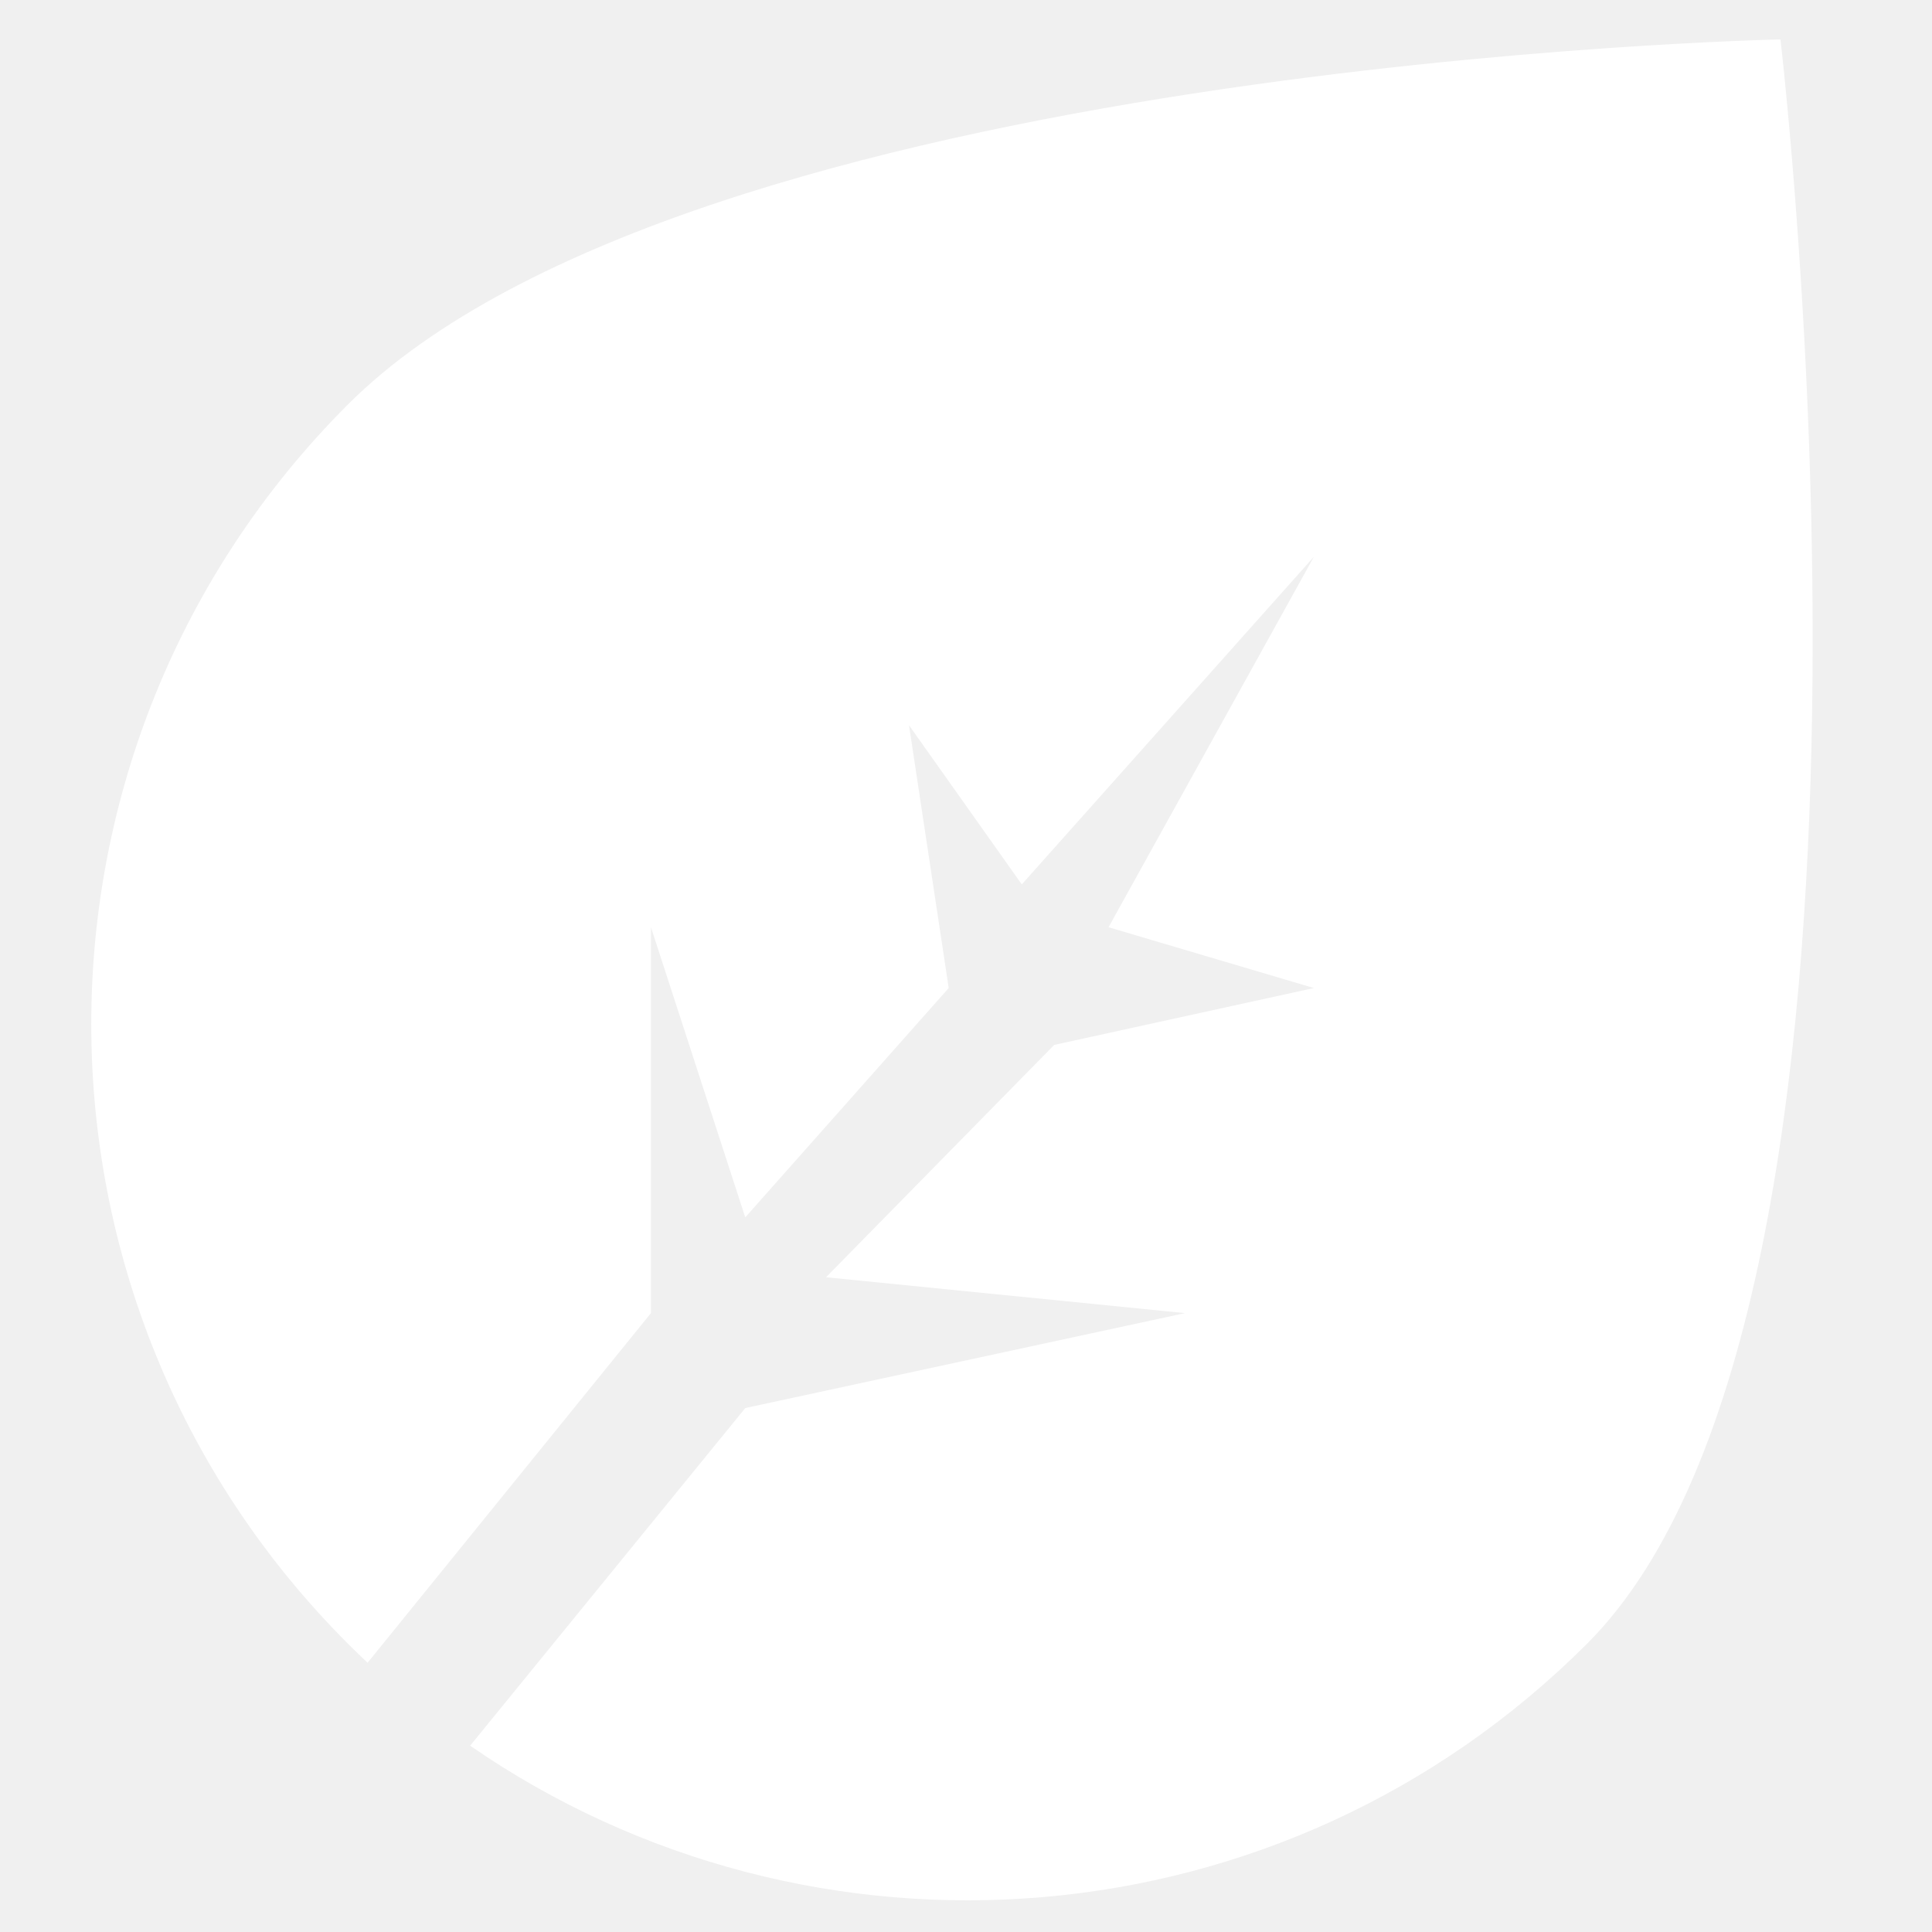
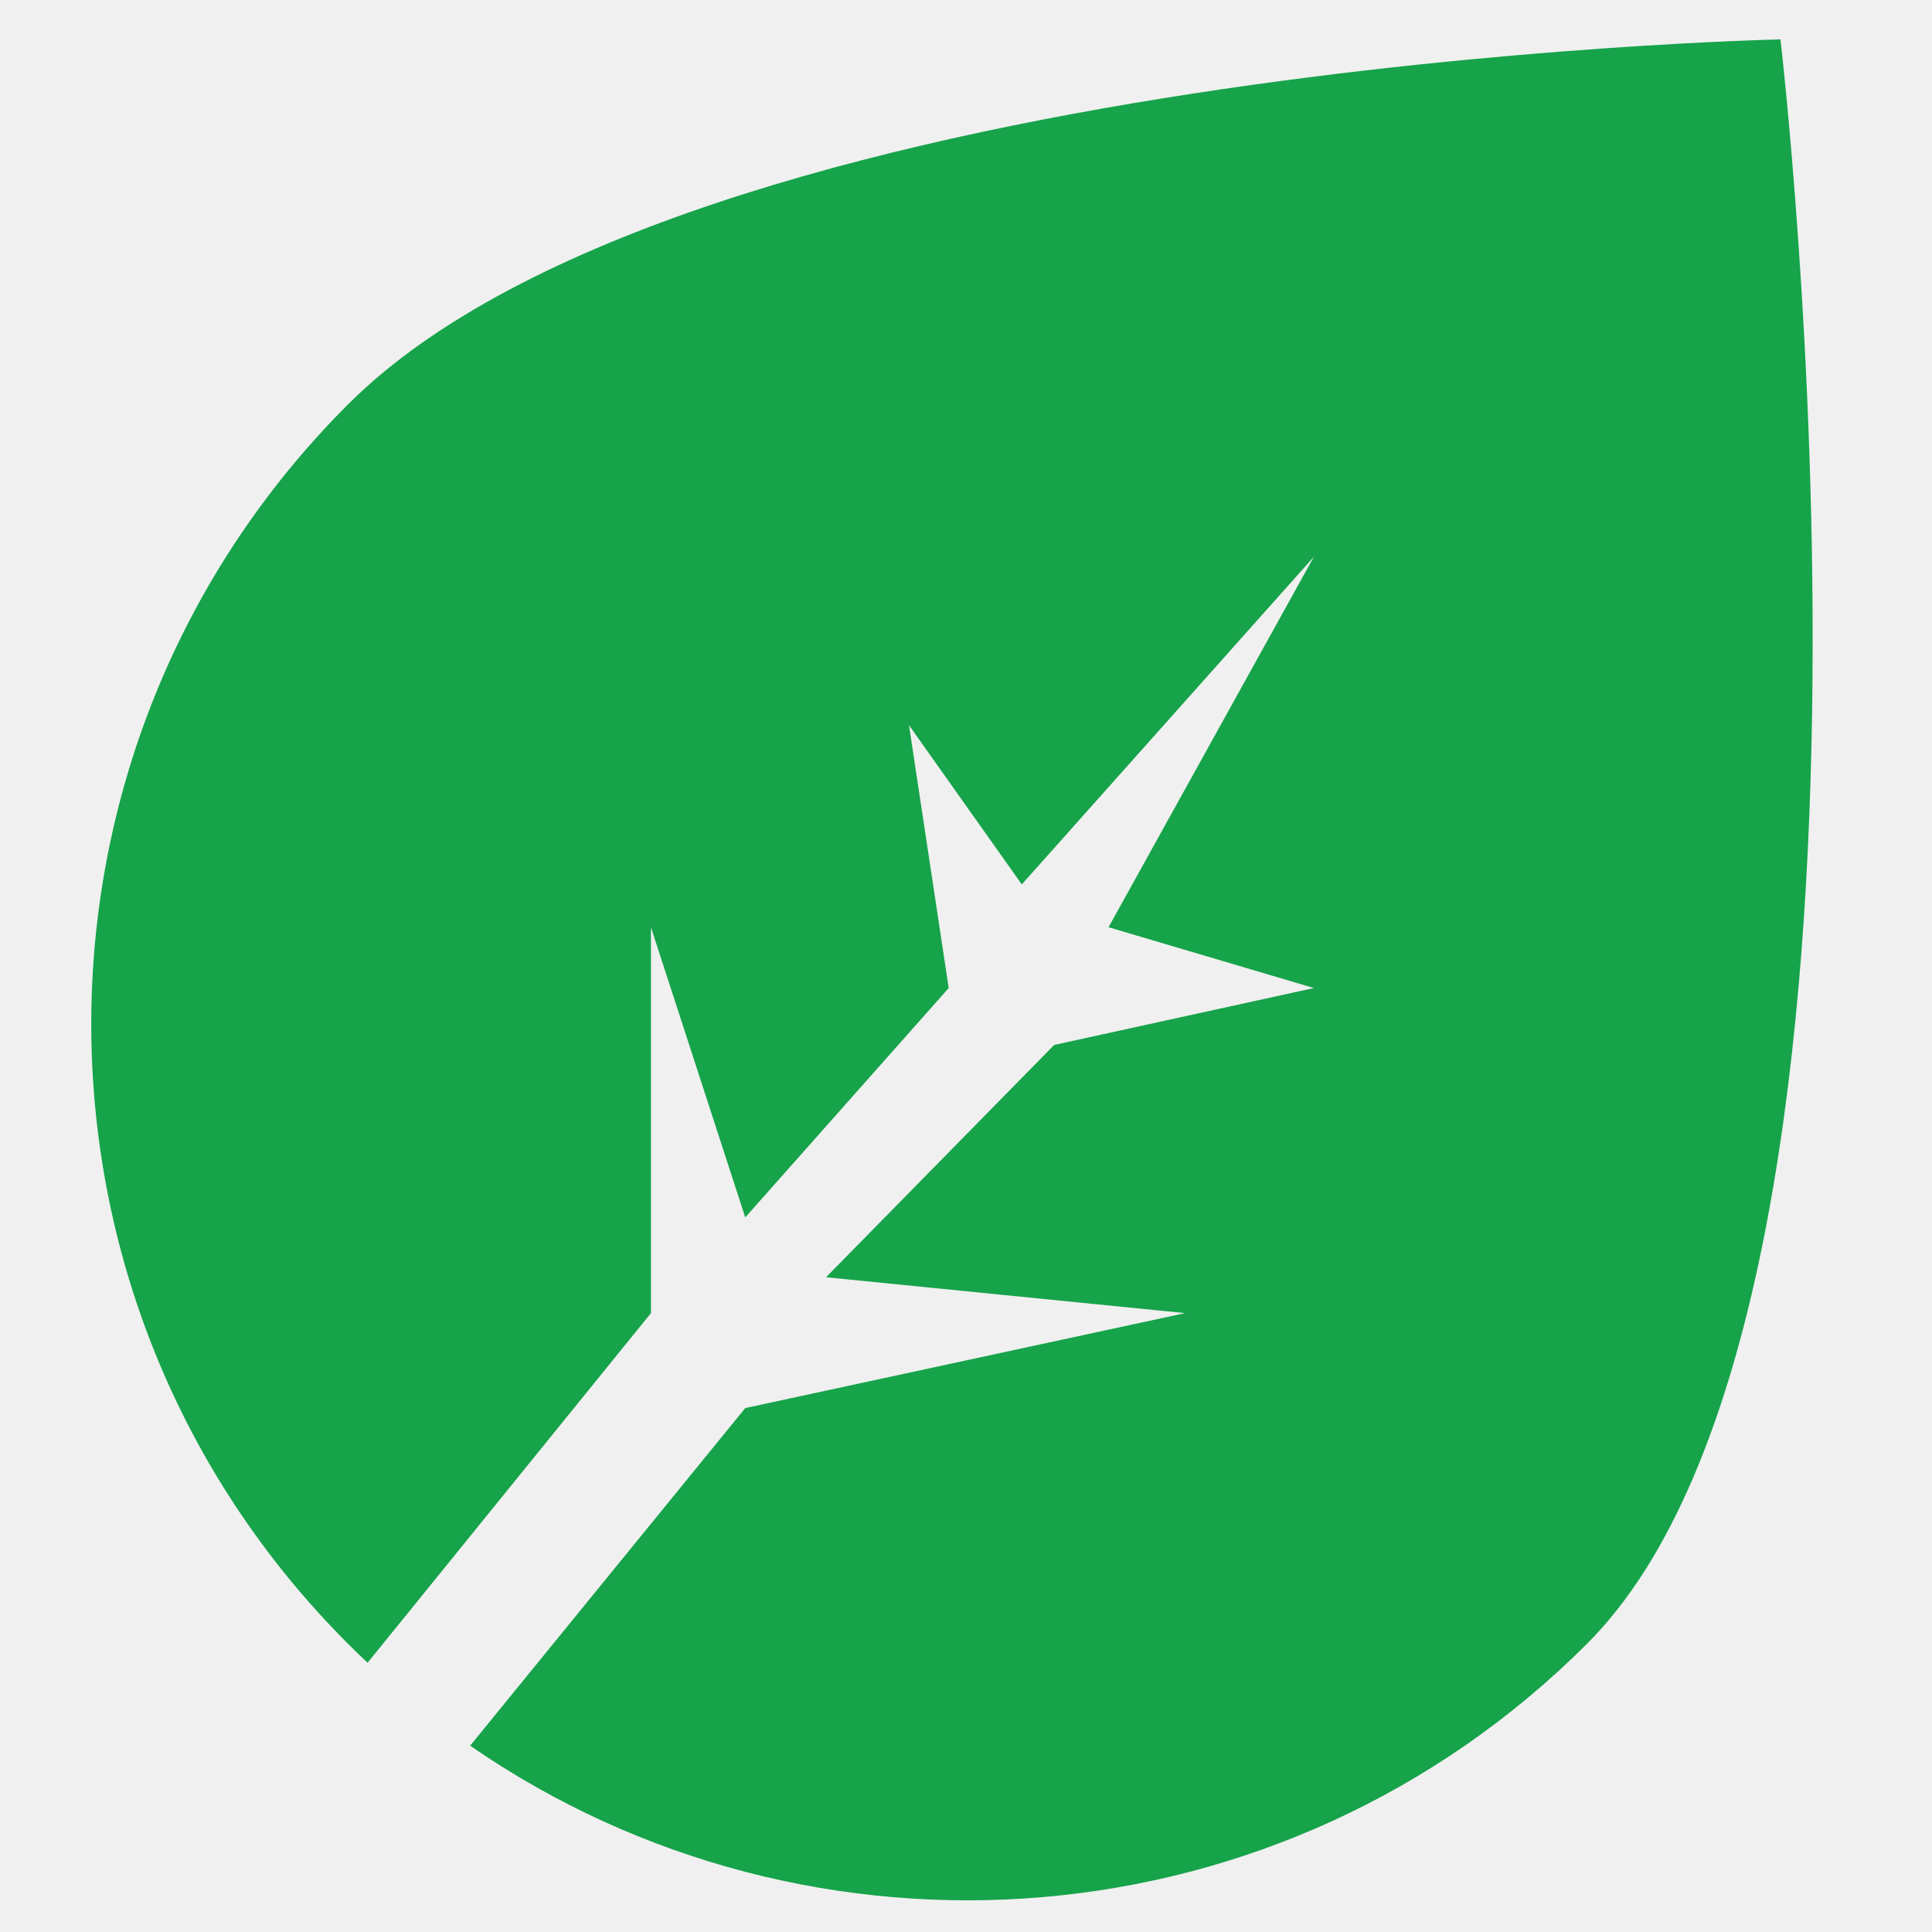
<svg xmlns="http://www.w3.org/2000/svg" fill="none" height="512" viewBox="0 0 512 512" width="512">
-   <path clip-rule="evenodd" d="m97.412 440.649c-1.757-1.653-3.495-3.338-5.213-5.056-90.685-90.684-90.685-237.713 0-328.397 90.684-90.685 379.64-96.752 379.64-96.752s39.442 334.465-51.242 425.149c-80.54 80.54-205.522 89.55-296.005 27.031l72.908-89.471 116.55-25.163-95.139-9.511 60.462-61.562 68.824-15.077-54.422-16.117 54.422-98.176-77.41 86.828-29.893-42.183 10.523 69.648-53.917 60.782-24.993-76.9v102.268z" fill="#fff" fill-rule="evenodd" />
+   <path clip-rule="evenodd" d="m97.412 440.649c-1.757-1.653-3.495-3.338-5.213-5.056-90.685-90.684-90.685-237.713 0-328.397 90.684-90.685 379.64-96.752 379.64-96.752s39.442 334.465-51.242 425.149c-80.54 80.54-205.522 89.55-296.005 27.031l72.908-89.471 116.55-25.163-95.139-9.511 60.462-61.562 68.824-15.077-54.422-16.117 54.422-98.176-77.41 86.828-29.893-42.183 10.523 69.648-53.917 60.782-24.993-76.9v102.268z" fill="#16A34A" fill-rule="evenodd" />
</svg>
